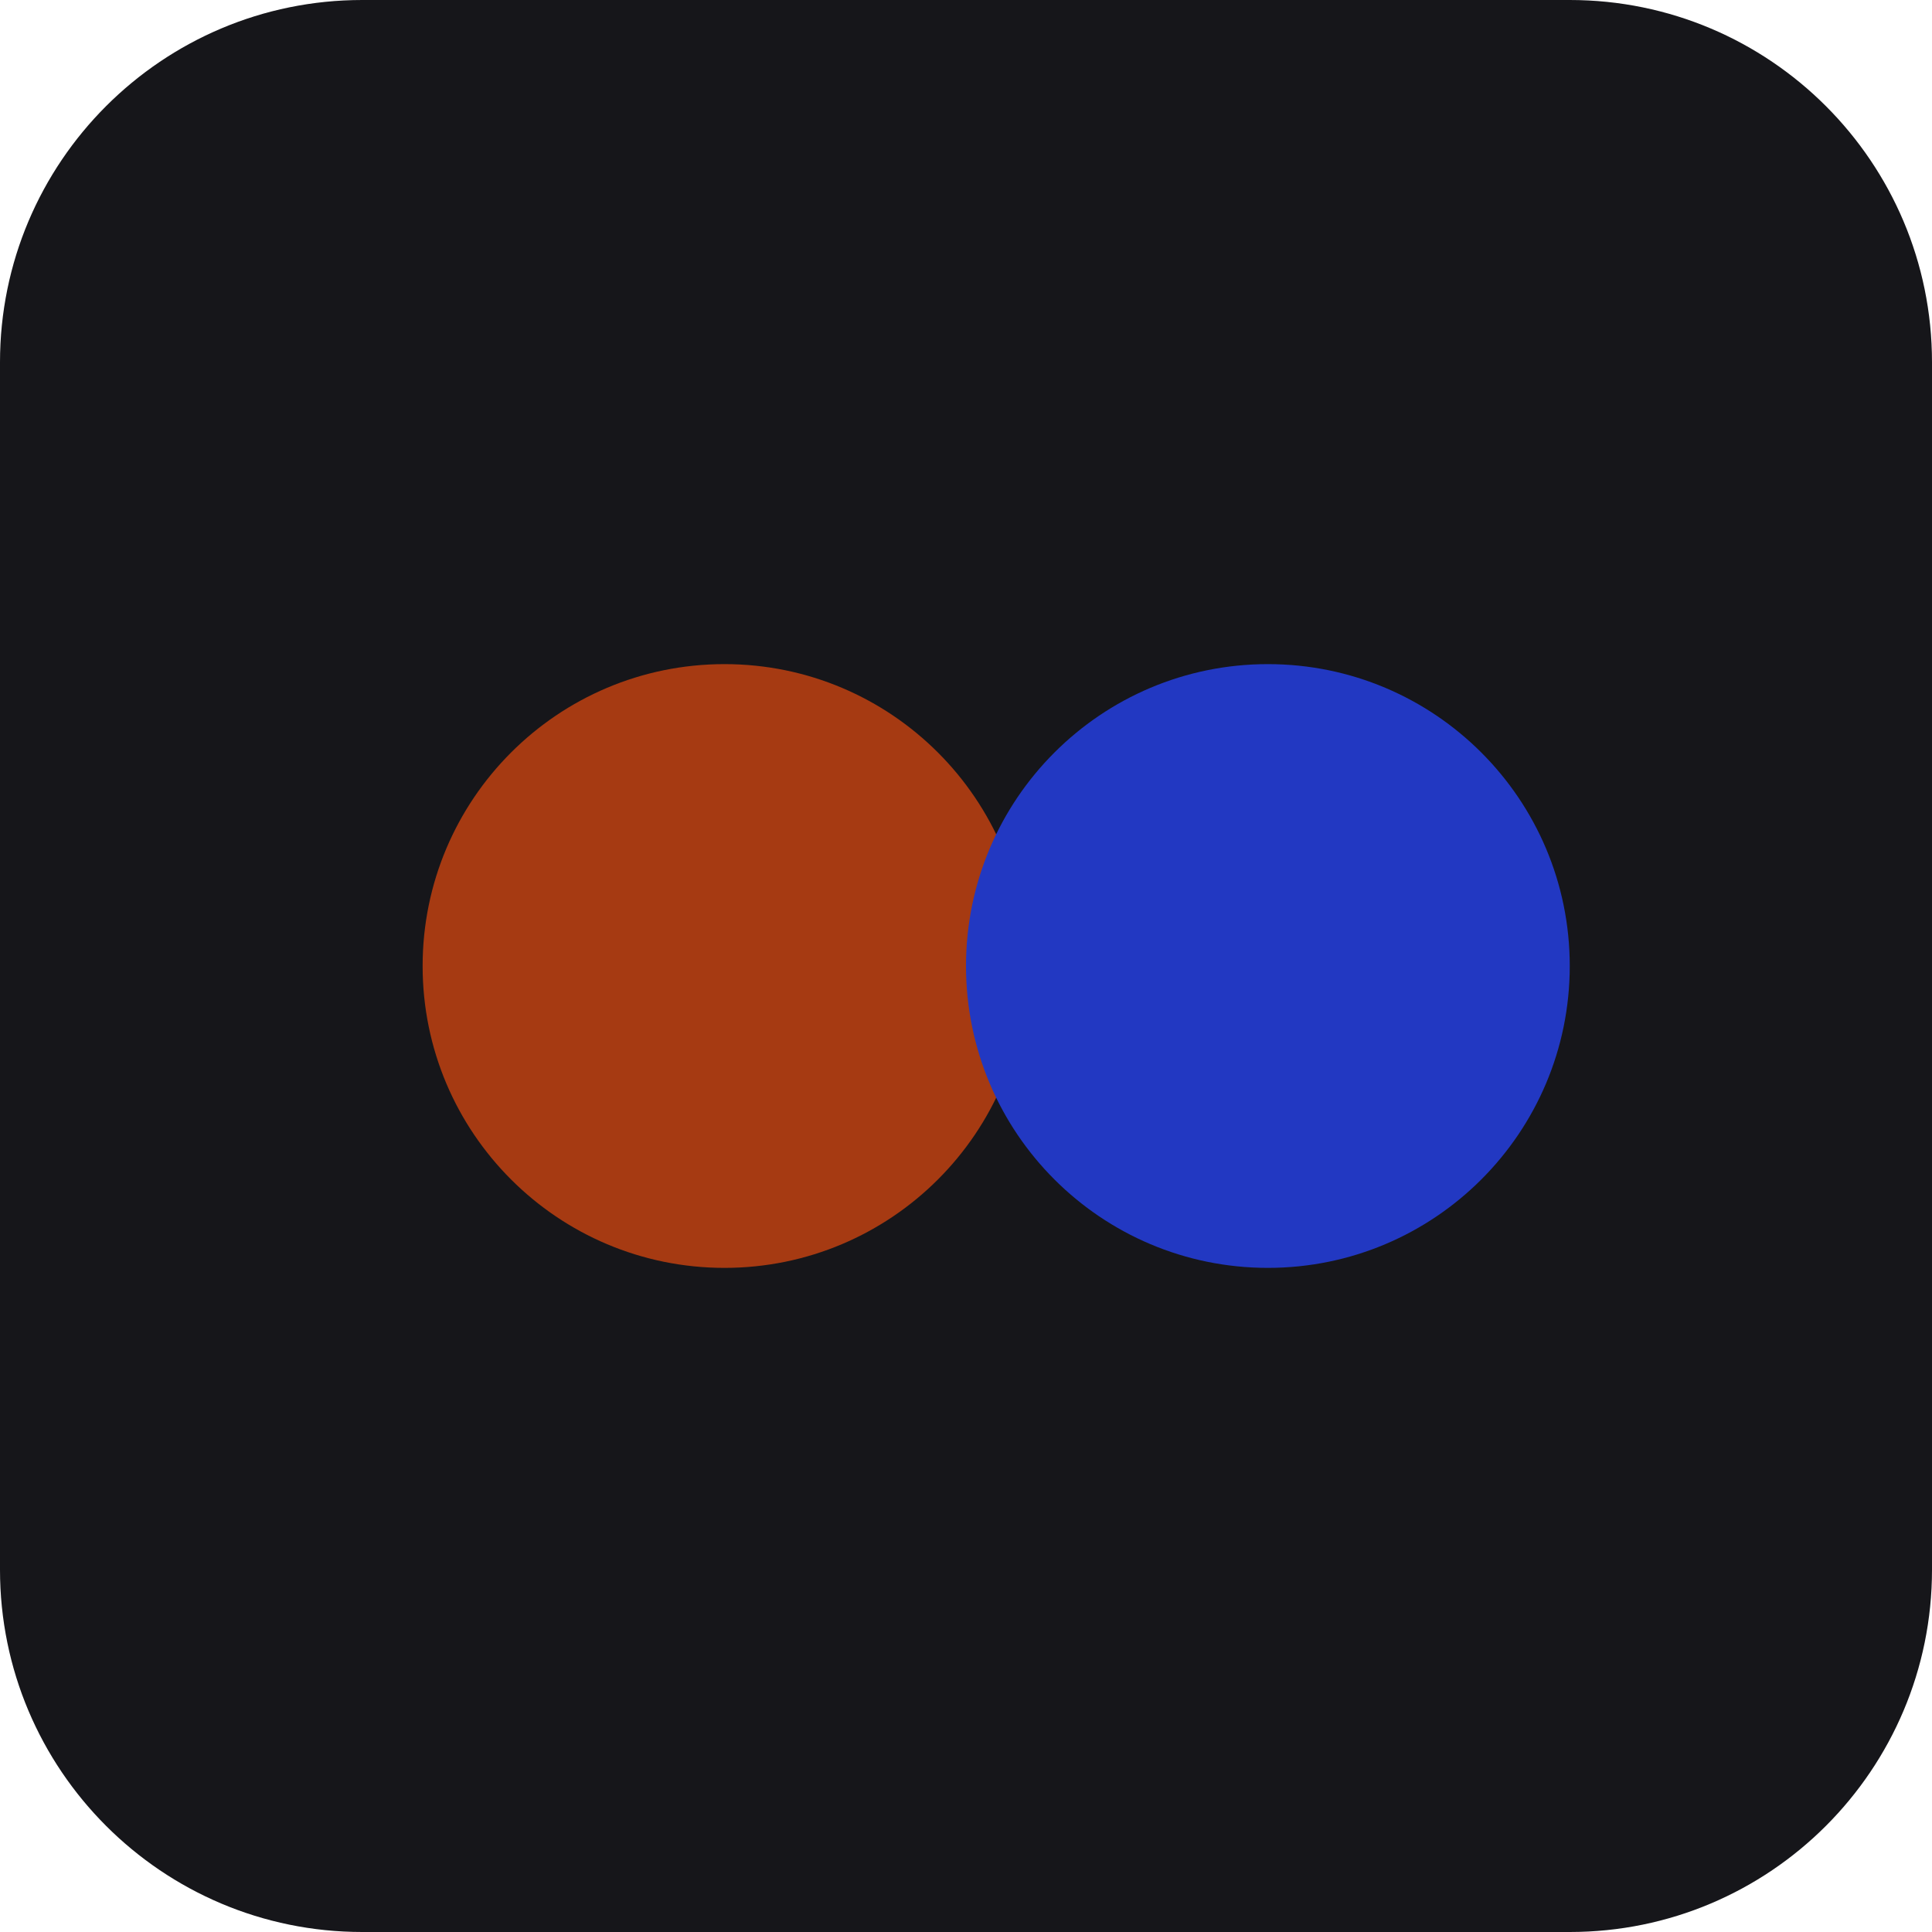
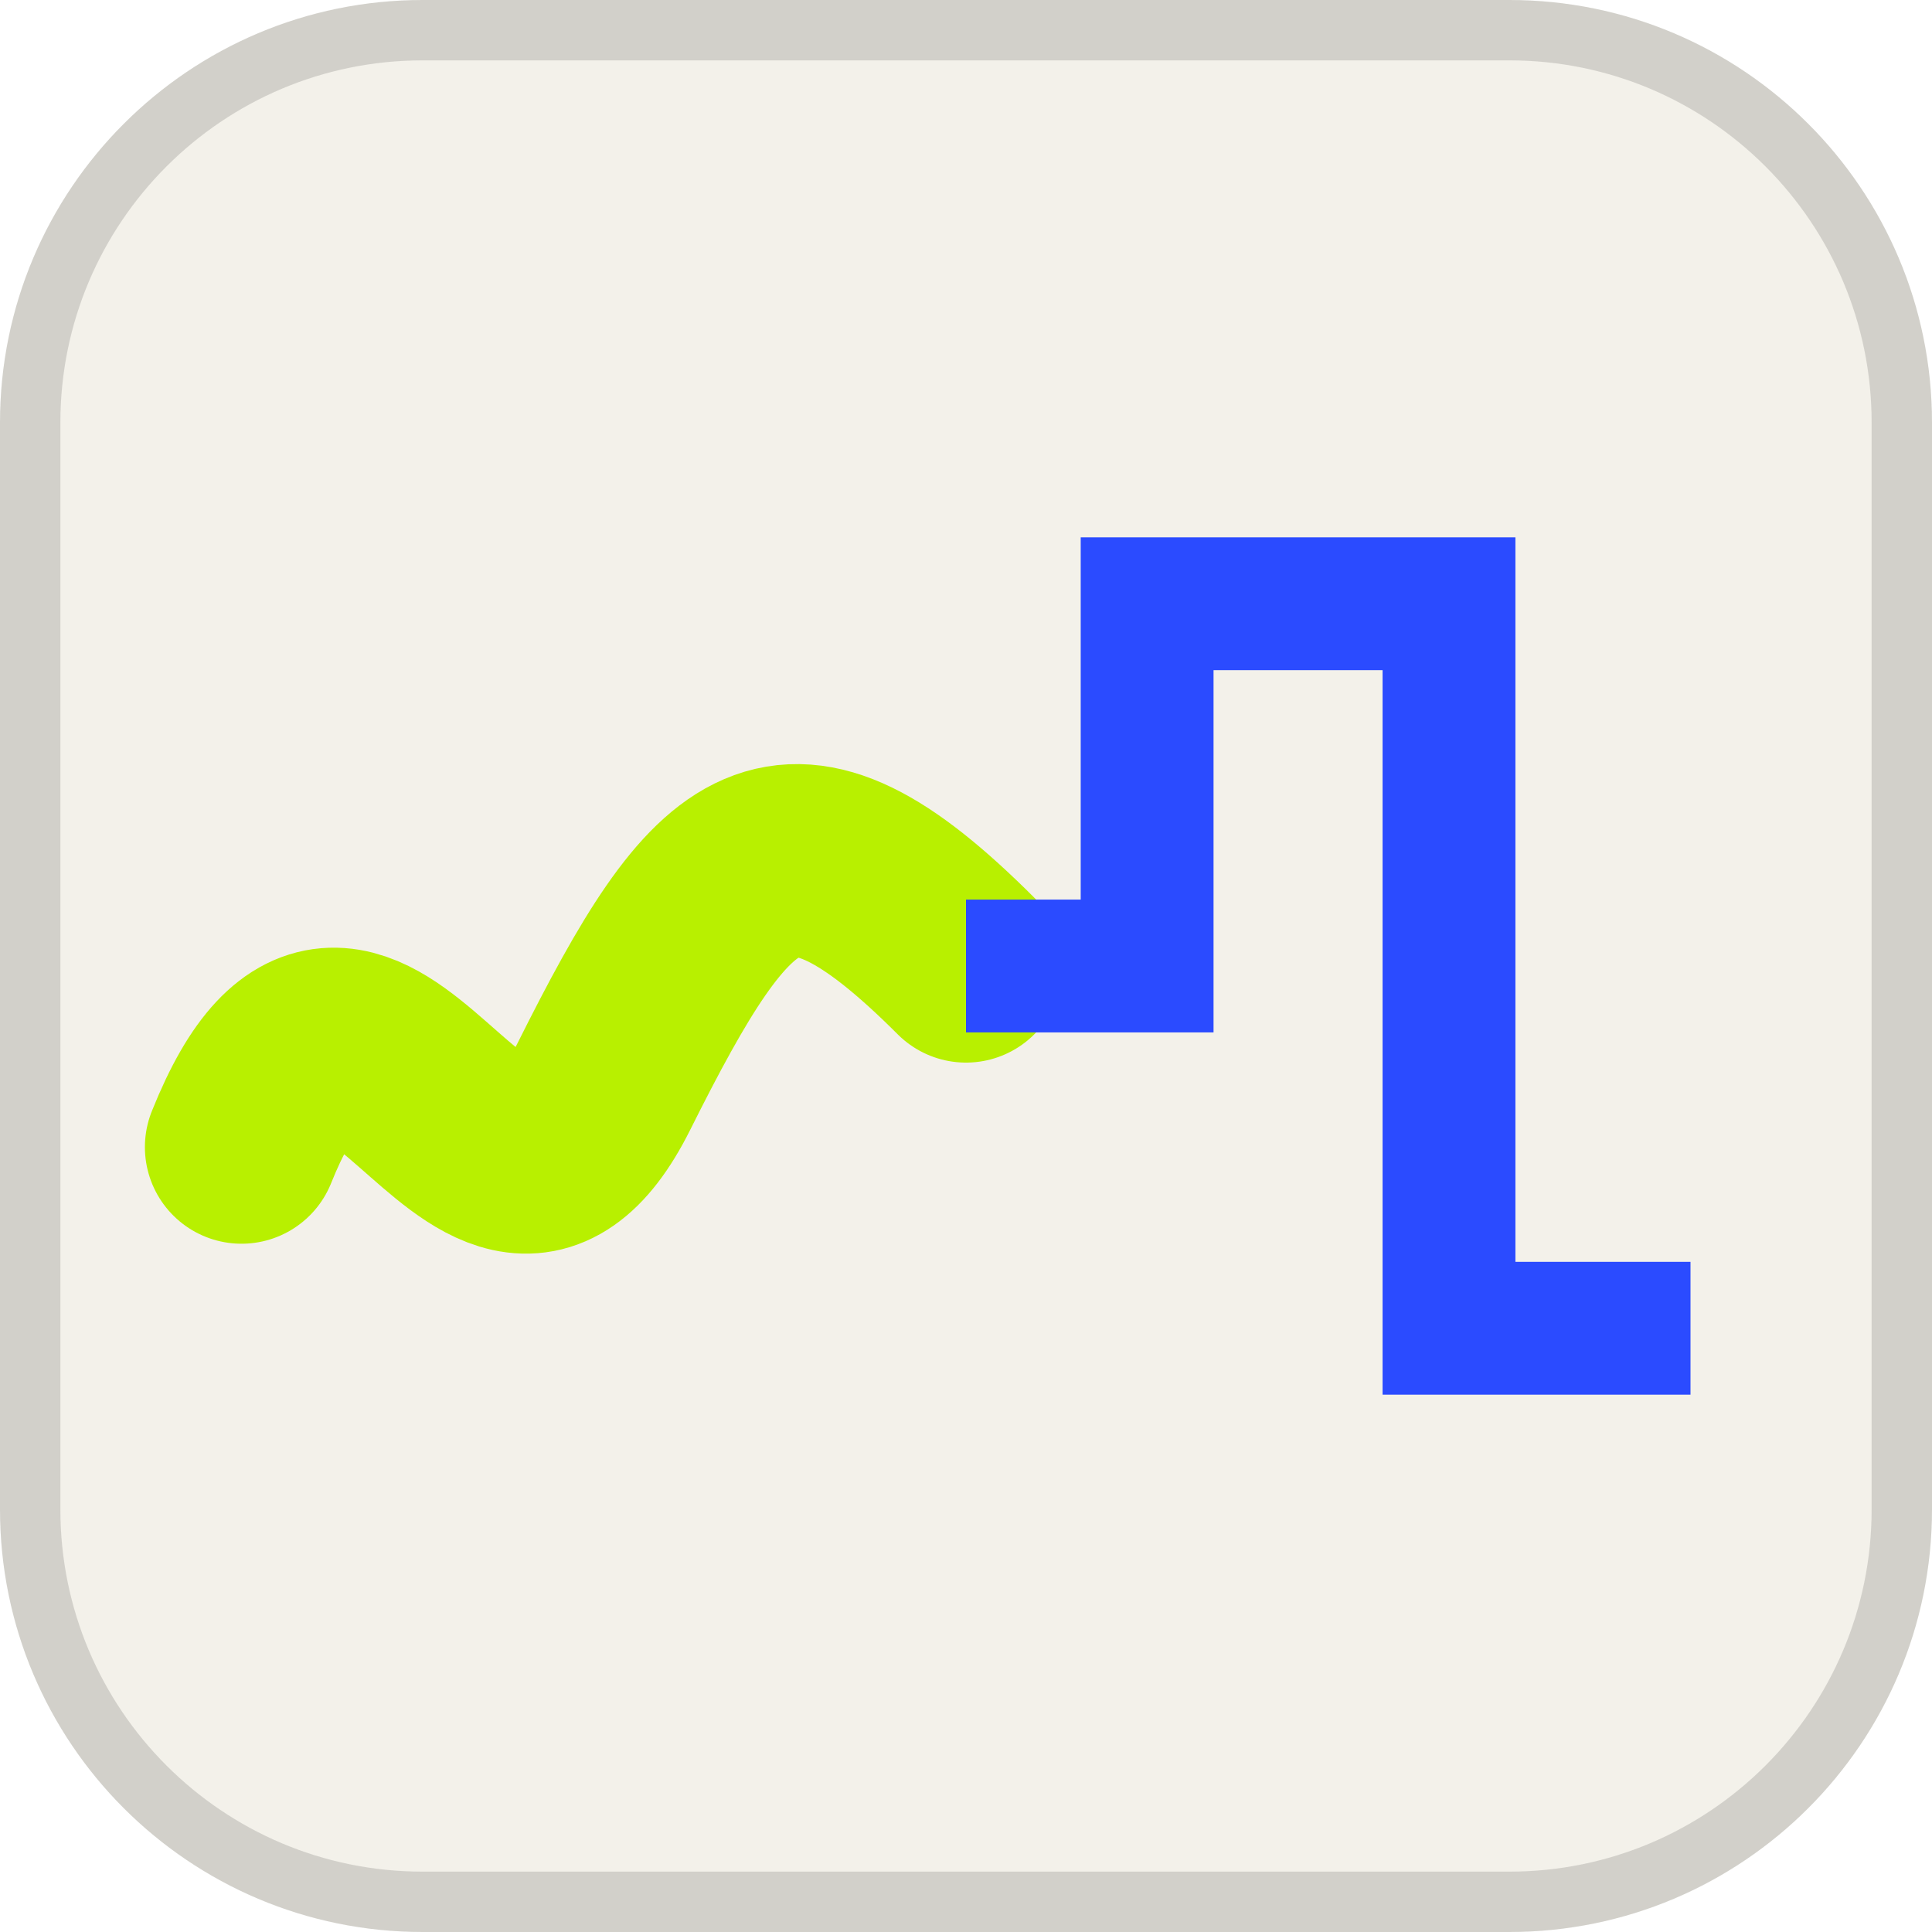
<svg xmlns="http://www.w3.org/2000/svg" viewBox="0 0 32 32">
-   <rect width="32" height="32" rx="6" fill="#16161a" />
-   <circle cx="12" cy="16" r="5" fill="#a63a12" />
-   <circle cx="21" cy="16" r="5" fill="#2238c2" />
+   <rect width="32" height="32" rx="7" fill="#f3f1ea" />
+   <path d="M4 19c2-5 4 3 6-1s3-5 6-2" fill="none" stroke="#b8f000" stroke-width="3.2" stroke-linecap="round" />
+   <path d="M16 16h3v-6h5v12h4" fill="none" stroke="#2b4bff" stroke-width="2.2" />
+   <rect x="0.5" y="0.5" width="31" height="31" rx="6.5" fill="none" stroke="#141414" stroke-opacity="0.15" />
</svg>
